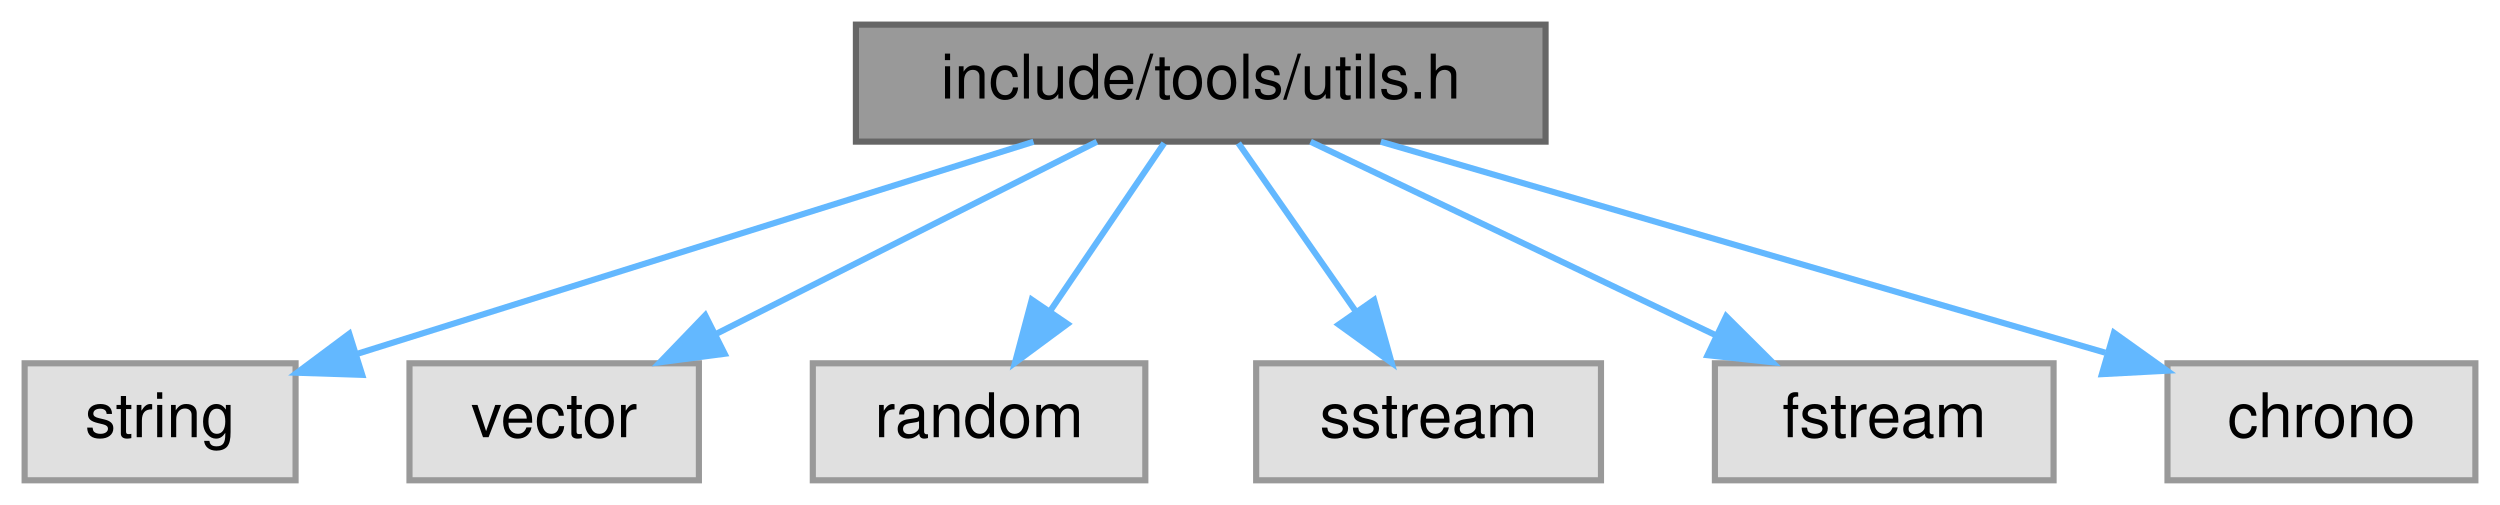
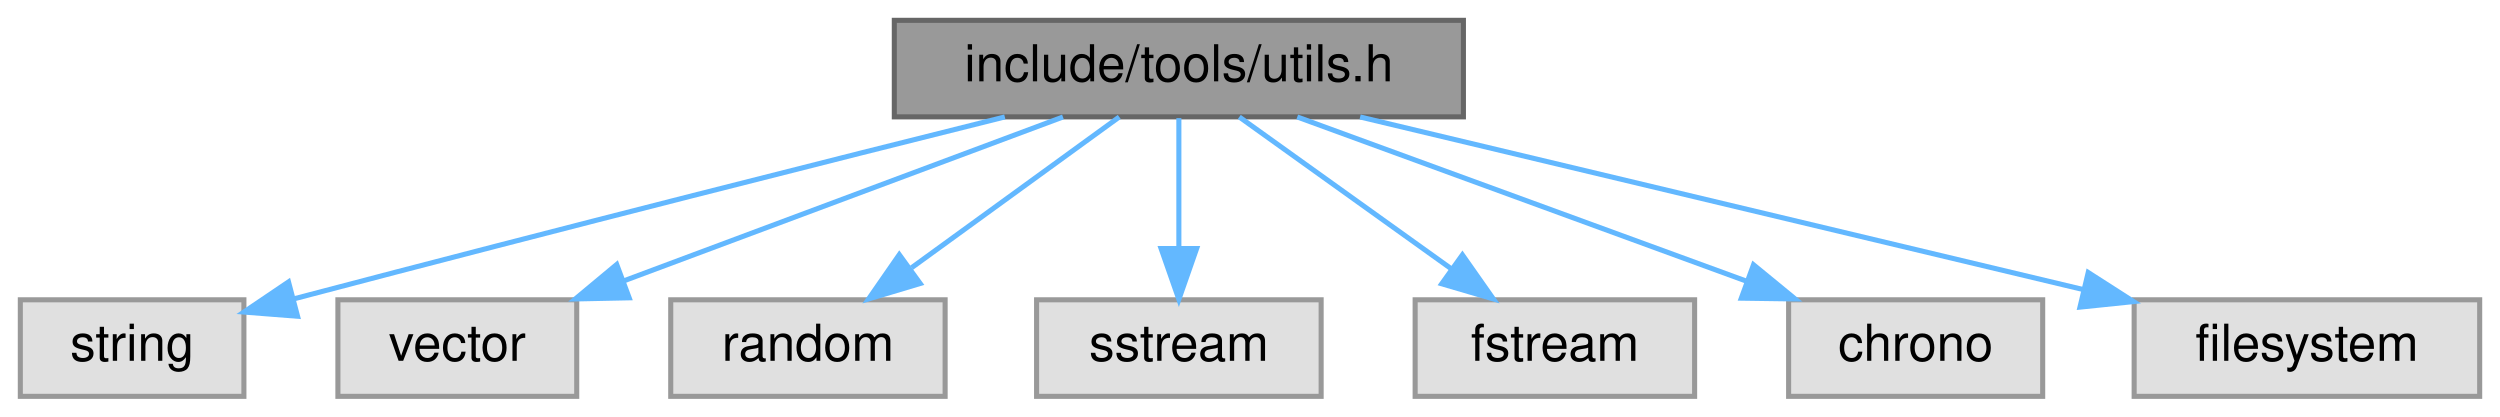
- <svg xmlns="http://www.w3.org/2000/svg" xmlns:xlink="http://www.w3.org/1999/xlink" width="406pt" height="82pt" viewBox="0.00 0.00 406.00 82.00">
+ <svg xmlns="http://www.w3.org/2000/svg" xmlns:xlink="http://www.w3.org/1999/xlink" width="492pt" height="82pt" viewBox="0.00 0.00 492.00 82.00">
  <g id="graph0" class="graph" transform="scale(1 1) rotate(0) translate(4 78)">
    <g id="Node000001" class="node">
      <g id="a_Node000001">
        <a xlink:title=" ">
-           <polygon fill="#999999" stroke="#666666" points="247,-74 135,-74 135,-55 247,-55 247,-74" />
-           <text text-anchor="middle" x="191" y="-62" font-family="Helvetica,sans-Serif" font-size="10.00">include/tools/utils.h</text>
+           <polygon fill="#999999" stroke="#666666" points="284,-74 172,-74 172,-55 284,-55 284,-74" />
+           <text text-anchor="middle" x="228" y="-62" font-family="Helvetica,sans-Serif" font-size="10.00">include/tools/utils.h</text>
        </a>
      </g>
    </g>
    <g id="Node000002" class="node">
      <g id="a_Node000002">
        <a xlink:title=" ">
          <polygon fill="#e0e0e0" stroke="#999999" points="44,-19 0,-19 0,0 44,0 44,-19" />
          <text text-anchor="middle" x="22" y="-7" font-family="Helvetica,sans-Serif" font-size="10.00">string</text>
        </a>
      </g>
    </g>
    <g id="edge1_Node000001_Node000002" class="edge">
      <g id="a_edge1_Node000001_Node000002">
        <a xlink:title=" ">
-           <path fill="none" stroke="#63b8ff" d="M163.85,-54.98C133.87,-45.58 85.67,-30.47 53.92,-20.51" />
-           <polygon fill="#63b8ff" stroke="#63b8ff" points="54.82,-17.12 44.23,-17.47 52.72,-23.8 54.82,-17.12" />
+           <path fill="none" stroke="#63b8ff" d="M193.75,-54.99C160.43,-46.67 108.14,-33.49 53.81,-19.18" />
+           <polygon fill="#63b8ff" stroke="#63b8ff" points="54.56,-15.76 44,-16.59 52.78,-22.52 54.56,-15.76" />
        </a>
      </g>
    </g>
    <g id="Node000003" class="node">
      <g id="a_Node000003">
        <a xlink:title=" ">
          <polygon fill="#e0e0e0" stroke="#999999" points="109.5,-19 62.5,-19 62.5,0 109.5,0 109.5,-19" />
          <text text-anchor="middle" x="86" y="-7" font-family="Helvetica,sans-Serif" font-size="10.00">vector</text>
        </a>
      </g>
    </g>
    <g id="edge2_Node000001_Node000003" class="edge">
      <g id="a_edge2_Node000001_Node000003">
        <a xlink:title=" ">
-           <path fill="none" stroke="#63b8ff" d="M174.13,-54.98C157.39,-46.54 131.5,-33.47 112.11,-23.68" />
-           <polygon fill="#63b8ff" stroke="#63b8ff" points="113.68,-20.55 103.18,-19.17 110.53,-26.8 113.68,-20.55" />
+           <path fill="none" stroke="#63b8ff" d="M205.19,-54.98C181.83,-46.27 145.3,-32.63 118.83,-22.75" />
+           <polygon fill="#63b8ff" stroke="#63b8ff" points="119.82,-19.39 109.23,-19.17 117.37,-25.95 119.82,-19.39" />
        </a>
      </g>
    </g>
    <g id="Node000004" class="node">
      <g id="a_Node000004">
        <a xlink:title=" ">
          <polygon fill="#e0e0e0" stroke="#999999" points="182,-19 128,-19 128,0 182,0 182,-19" />
          <text text-anchor="middle" x="155" y="-7" font-family="Helvetica,sans-Serif" font-size="10.00">random</text>
        </a>
      </g>
    </g>
    <g id="edge3_Node000001_Node000004" class="edge">
      <g id="a_edge3_Node000001_Node000004">
        <a xlink:title=" ">
-           <path fill="none" stroke="#63b8ff" d="M185.06,-54.75C180.02,-47.34 172.66,-36.5 166.49,-27.41" />
-           <polygon fill="#63b8ff" stroke="#63b8ff" points="169.35,-25.39 160.83,-19.09 163.56,-29.33 169.35,-25.39" />
+           <path fill="none" stroke="#63b8ff" d="M216.27,-54.98C205.27,-47 188.58,-34.88 175.4,-25.31" />
+           <polygon fill="#63b8ff" stroke="#63b8ff" points="177.09,-22.21 166.94,-19.17 172.98,-27.88 177.09,-22.21" />
        </a>
      </g>
    </g>
    <g id="Node000005" class="node">
      <g id="a_Node000005">
        <a xlink:title=" ">
          <polygon fill="#e0e0e0" stroke="#999999" points="256,-19 200,-19 200,0 256,0 256,-19" />
          <text text-anchor="middle" x="228" y="-7" font-family="Helvetica,sans-Serif" font-size="10.00">sstream</text>
        </a>
      </g>
    </g>
    <g id="edge4_Node000001_Node000005" class="edge">
      <g id="a_edge4_Node000001_Node000005">
        <a xlink:title=" ">
-           <path fill="none" stroke="#63b8ff" d="M197.11,-54.75C202.28,-47.34 209.85,-36.5 216.19,-27.41" />
-           <polygon fill="#63b8ff" stroke="#63b8ff" points="219.15,-29.29 222,-19.09 213.41,-25.29 219.15,-29.29" />
+           <path fill="none" stroke="#63b8ff" d="M228,-54.75C228,-47.8 228,-37.85 228,-29.13" />
+           <polygon fill="#63b8ff" stroke="#63b8ff" points="231.5,-29.09 228,-19.09 224.5,-29.09 231.5,-29.09" />
        </a>
      </g>
    </g>
    <g id="Node000006" class="node">
      <g id="a_Node000006">
        <a xlink:title=" ">
          <polygon fill="#e0e0e0" stroke="#999999" points="329.5,-19 274.5,-19 274.5,0 329.5,0 329.5,-19" />
          <text text-anchor="middle" x="302" y="-7" font-family="Helvetica,sans-Serif" font-size="10.00">fstream</text>
        </a>
      </g>
    </g>
    <g id="edge5_Node000001_Node000006" class="edge">
      <g id="a_edge5_Node000001_Node000006">
        <a xlink:title=" ">
-           <path fill="none" stroke="#63b8ff" d="M208.83,-54.98C226.61,-46.5 254.15,-33.35 274.68,-23.54" />
-           <polygon fill="#63b8ff" stroke="#63b8ff" points="276.33,-26.64 283.84,-19.17 273.31,-20.32 276.33,-26.64" />
+           <path fill="none" stroke="#63b8ff" d="M239.89,-54.98C251.15,-46.92 268.29,-34.65 281.71,-25.03" />
+           <polygon fill="#63b8ff" stroke="#63b8ff" points="283.8,-27.84 289.89,-19.17 279.73,-22.15 283.8,-27.84" />
        </a>
      </g>
    </g>
    <g id="Node000007" class="node">
      <g id="a_Node000007">
        <a xlink:title=" ">
          <polygon fill="#e0e0e0" stroke="#999999" points="398,-19 348,-19 348,0 398,0 398,-19" />
          <text text-anchor="middle" x="373" y="-7" font-family="Helvetica,sans-Serif" font-size="10.00">chrono</text>
        </a>
      </g>
    </g>
    <g id="edge6_Node000001_Node000007" class="edge">
      <g id="a_edge6_Node000001_Node000007">
        <a xlink:title=" ">
-           <path fill="none" stroke="#63b8ff" d="M220.24,-54.98C252.3,-45.65 303.71,-30.68 337.91,-20.72" />
-           <polygon fill="#63b8ff" stroke="#63b8ff" points="339.31,-23.96 347.93,-17.8 337.35,-17.24 339.31,-23.96" />
+           <path fill="none" stroke="#63b8ff" d="M251.3,-54.98C275.25,-46.23 312.78,-32.51 339.83,-22.62" />
+           <polygon fill="#63b8ff" stroke="#63b8ff" points="341.09,-25.89 349.28,-19.17 338.69,-19.32 341.09,-25.89" />
+         </a>
+       </g>
+     </g>
+     <g id="Node000008" class="node">
+       <g id="a_Node000008">
+         <a xlink:title=" ">
+           <polygon fill="#e0e0e0" stroke="#999999" points="484,-19 416,-19 416,0 484,0 484,-19" />
+           <text text-anchor="middle" x="450" y="-7" font-family="Helvetica,sans-Serif" font-size="10.00">filesystem</text>
+         </a>
+       </g>
+     </g>
+     <g id="edge7_Node000001_Node000008" class="edge">
+       <g id="a_edge7_Node000001_Node000008">
+         <a xlink:title=" ">
+           <path fill="none" stroke="#63b8ff" d="M263.67,-54.98C302.39,-45.74 364.28,-30.96 406,-21.01" />
+           <polygon fill="#63b8ff" stroke="#63b8ff" points="406.96,-24.37 415.88,-18.65 405.34,-17.56 406.96,-24.37" />
        </a>
      </g>
    </g>
  </g>
</svg>
